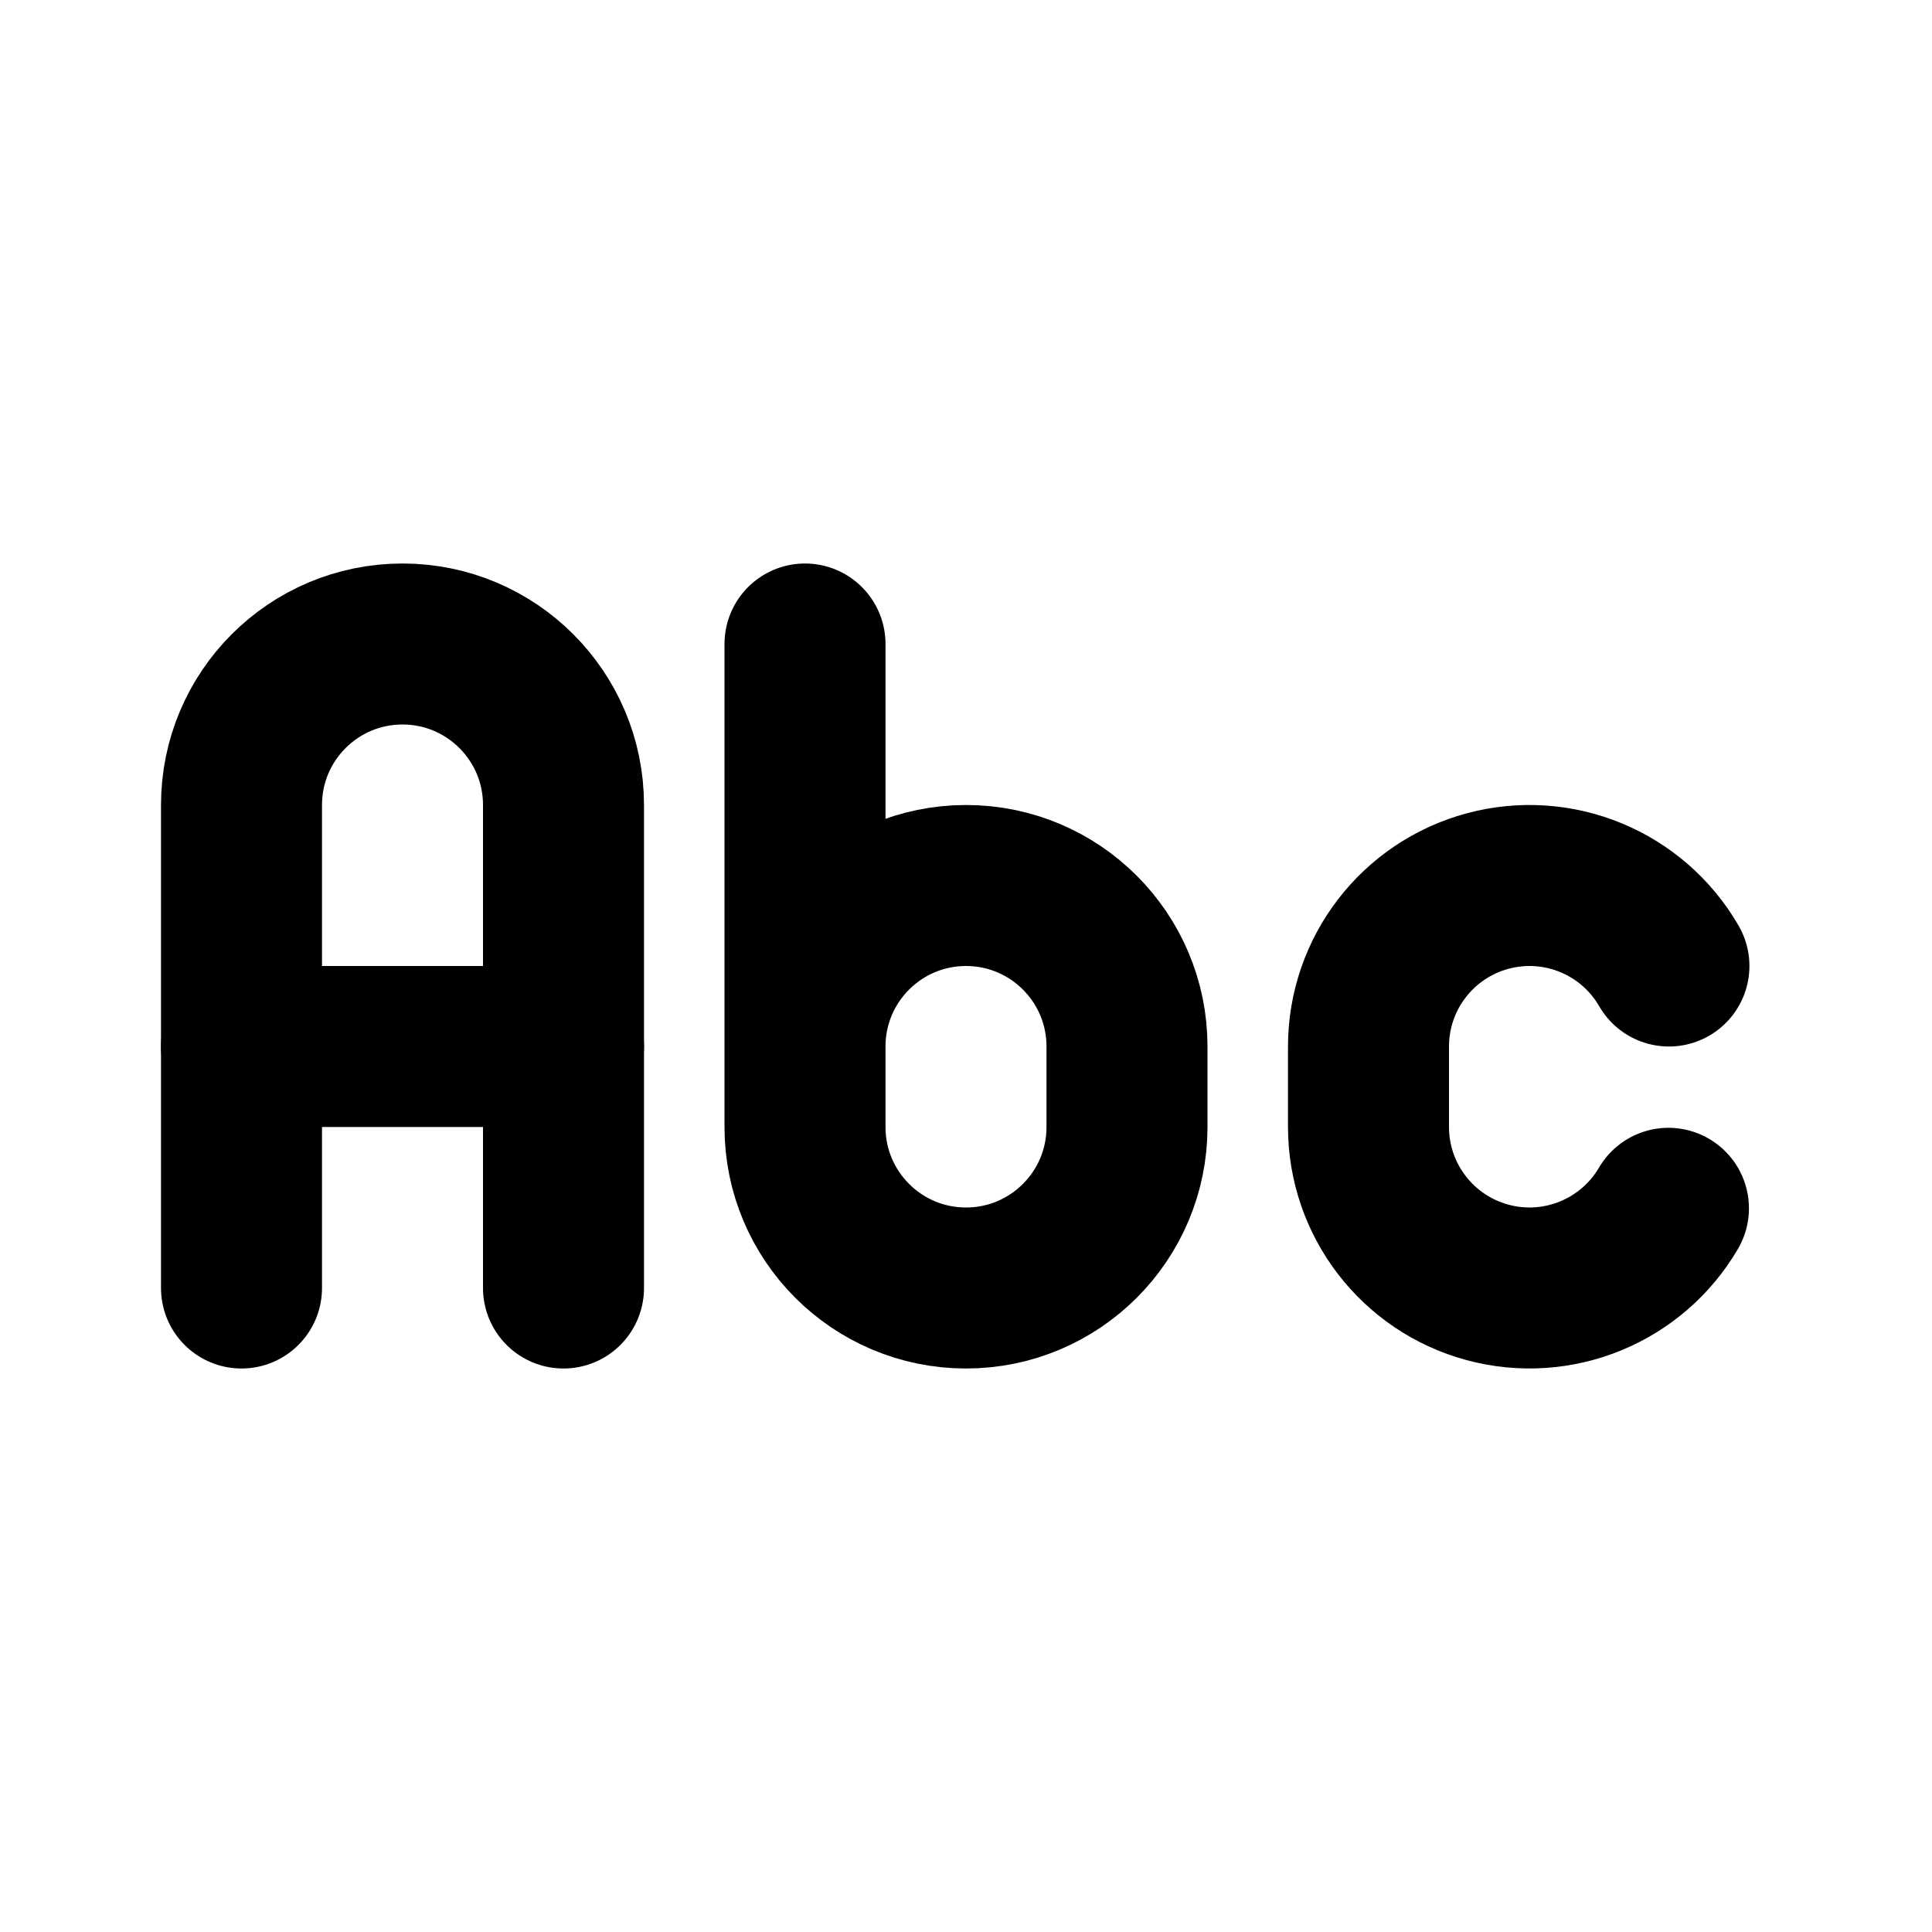
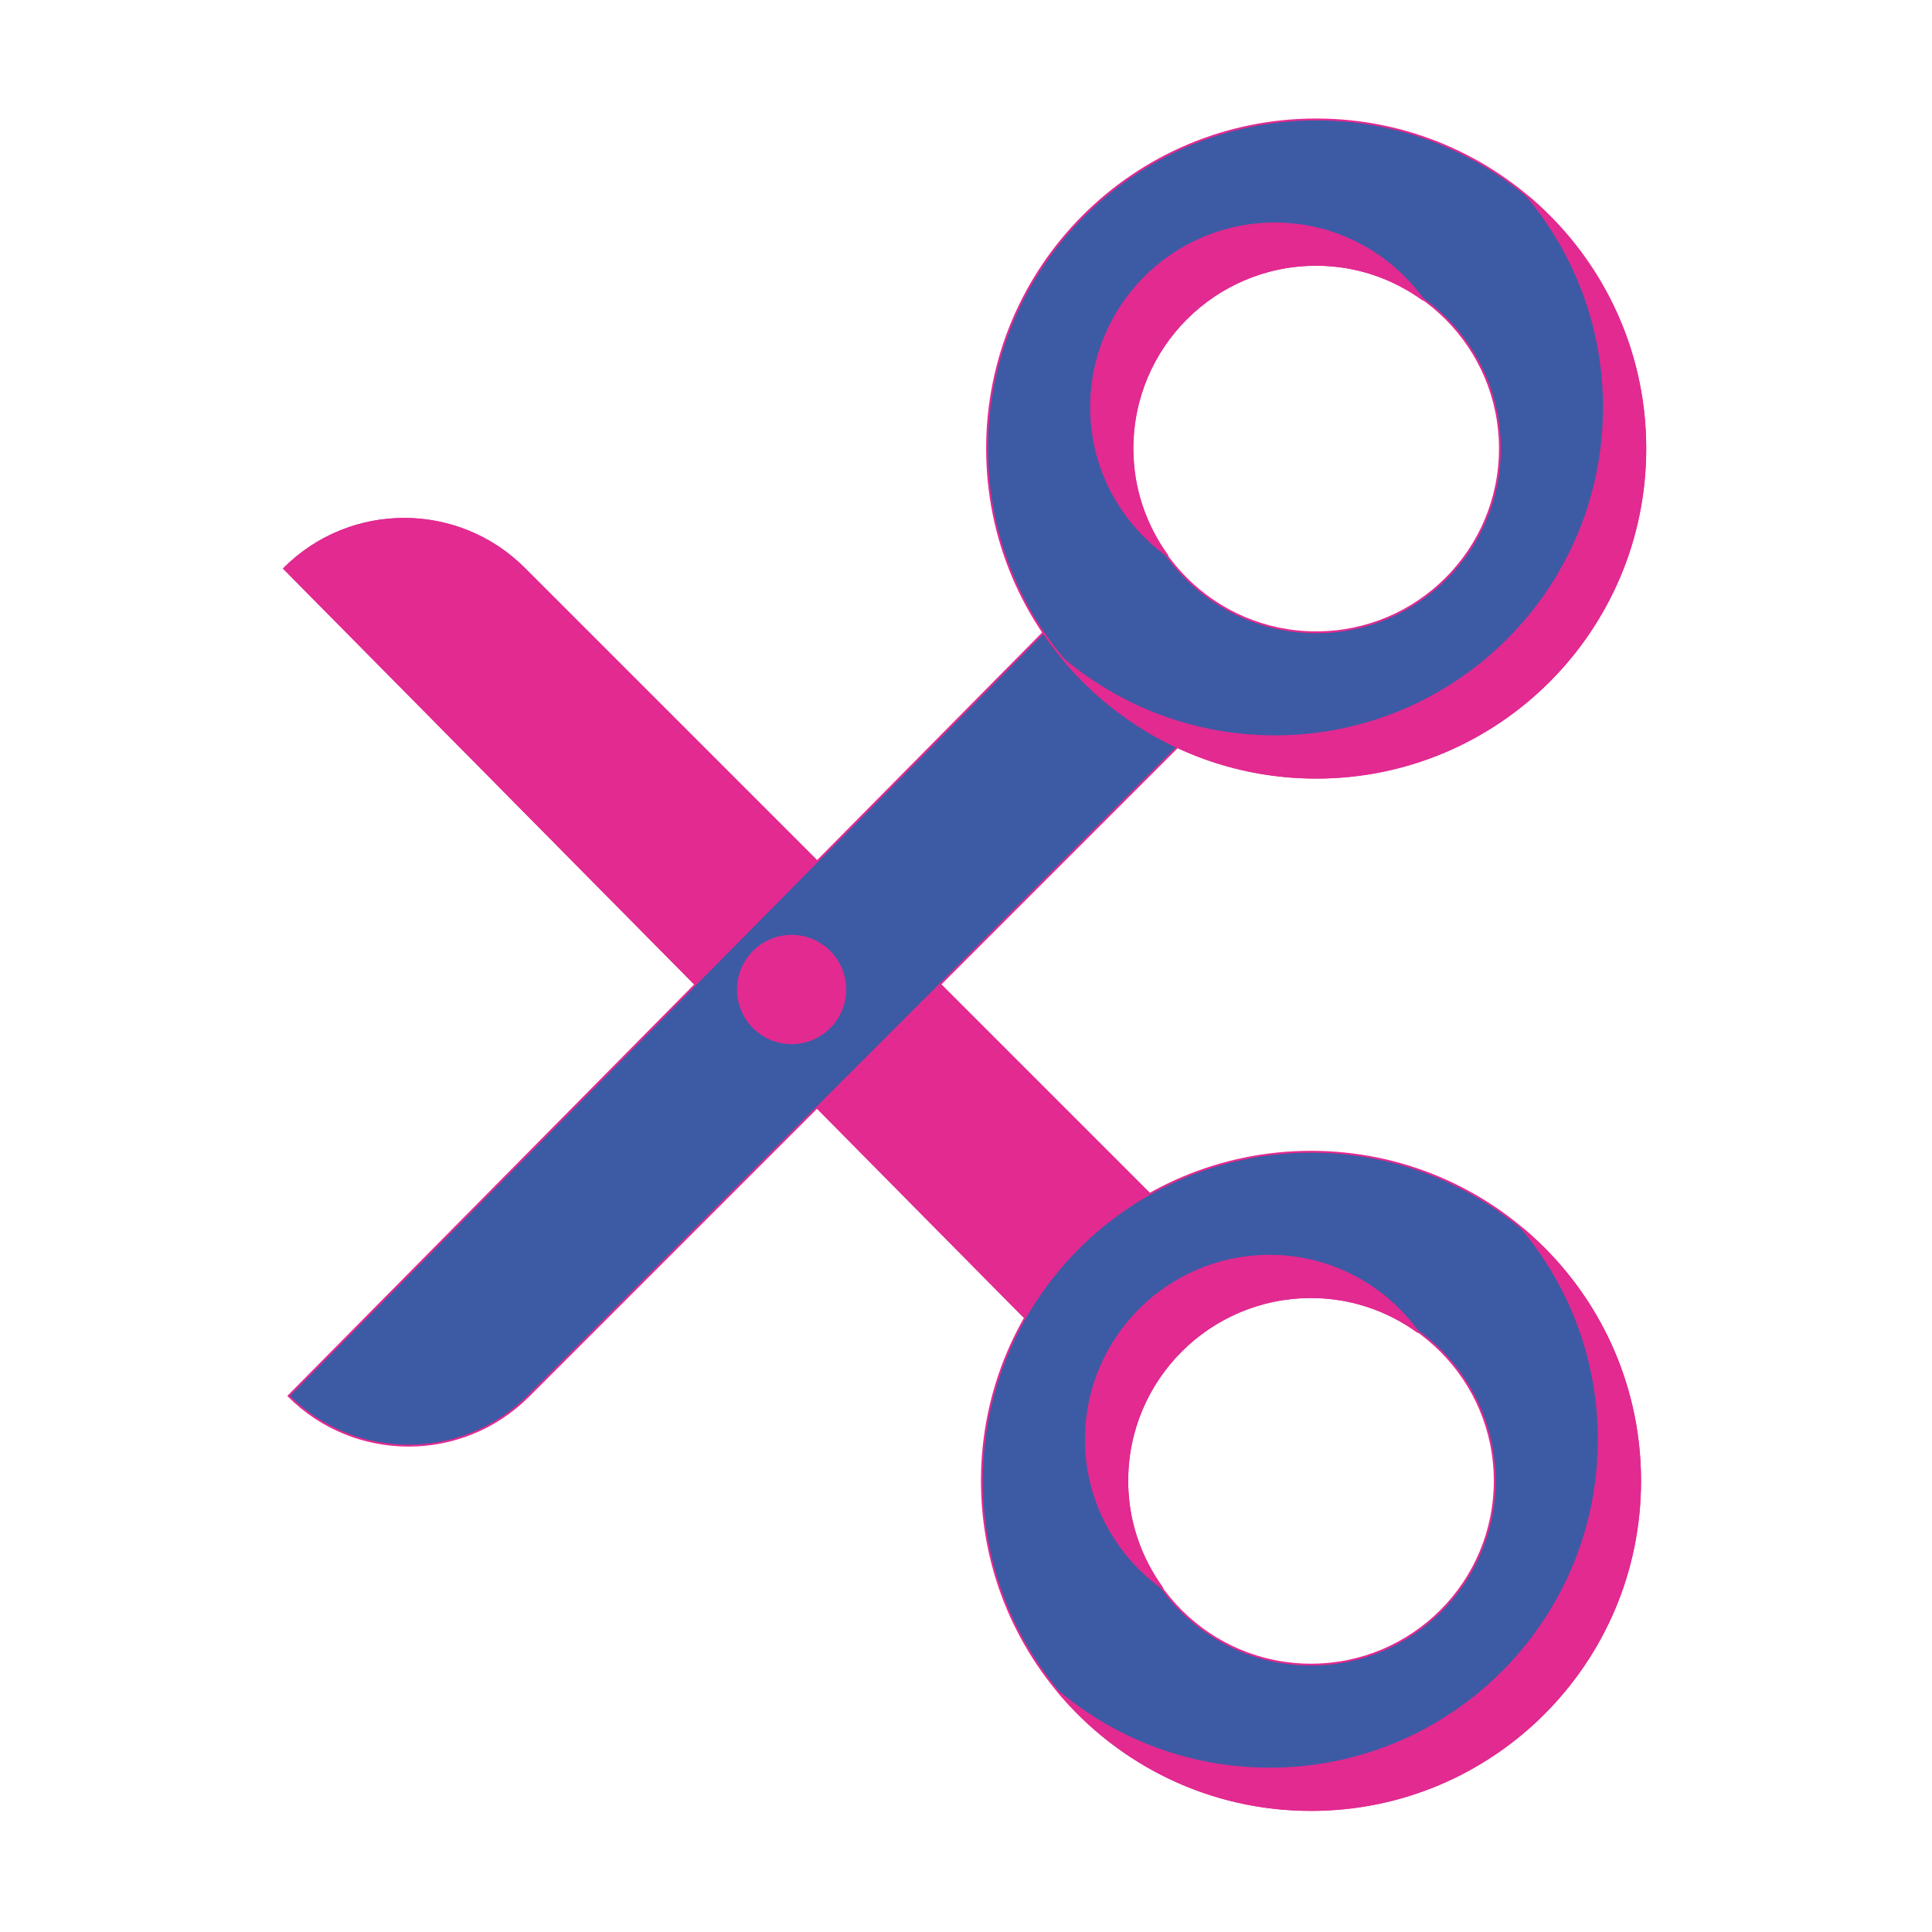
- <svg xmlns="http://www.w3.org/2000/svg" class="icon icon-tabler icon-tabler-abc" width="24" height="24" viewBox="0 0 24 24" stroke-width="2" stroke="currentColor" fill="none" stroke-linecap="round" stroke-linejoin="round">
-   <path stroke="none" d="M0 0h24v24H0z" fill="none" />
-   <path d="M3 16v-6a2 2 0 1 1 4 0v6" />
-   <path d="M3 13h4" />
-   <path d="M10 8v6a2 2 0 1 0 4 0v-1a2 2 0 1 0 -4 0v1" />
-   <path d="M20.732 12a2 2 0 0 0 -3.732 1v1a2 2 0 0 0 3.726 1.01" />
+ <svg xmlns="http://www.w3.org/2000/svg" width="800px" height="800px" viewBox="0 0 1024 1024" class="icon" version="1.1" fill="#E22A90" stroke="#E22A90">
+   <g id="SVGRepo_bgCarrier" stroke-width="0" />
+   <g id="SVGRepo_tracerCarrier" stroke-linecap="round" stroke-linejoin="round" />
+   <g id="SVGRepo_iconCarrier">
+     <path d="M561.662 717.008l65.913-65.914-339.714-339.713-10.04-10.041c-35.122-35.12-92.064-35.12-127.184 0l411.025 415.668z" fill="#3C5BA4" />
+     <path d="M561.662 717.008l65.913-65.914-339.714-339.713-10.04-10.041c-35.122-35.12-92.064-35.12-127.184 0l411.025 415.668z" fill="" />
+     <path d="M561.367 326.827l65.913 65.913-337.097 337.097-10.041 10.041c-35.12 35.12-92.063 35.12-127.184 0l408.409-413.051z" fill="#3C5BA4" />
+     <path d="M419.567 524.459m-28.456 0a28.456 28.456 0 1 0 56.912 0 28.456 28.456 0 1 0-56.912 0Z" fill="#3C5BA4152B3C" />
+     <path d="M697.601 63.316c-96.336 0-174.43 78.093-174.43 174.433 0 96.329 78.094 174.423 174.43 174.423 96.335 0 174.429-78.094 174.429-174.423-0.001-96.34-78.095-174.433-174.429-174.433z m0 271.823c-53.79 0-97.395-43.601-97.395-97.389s43.605-97.399 97.395-97.399c53.788 0 97.392 43.611 97.392 97.399 0 53.788-43.604 97.389-97.392 97.389zM694.86 610.46c-96.336 0-174.43 78.094-174.43 174.423 0 96.339 78.094 174.433 174.43 174.433 96.335 0 174.429-78.094 174.429-174.433 0-96.329-78.094-174.423-174.429-174.423z m0 271.823c-53.79 0-97.394-43.612-97.394-97.4 0-53.788 43.604-97.389 97.394-97.389 53.788 0 97.394 43.601 97.394 97.389 0 53.789-43.606 97.4-97.394 97.4z" fill="#3C5BA4" />
+     <path d="M618.82 294.601c-11.59-16.025-18.615-35.562-18.615-56.851 0-53.788 43.604-97.399 97.394-97.399 21.289 0 40.823 7.023 56.849 18.613-17.693-24.459-46.275-40.531-78.767-40.531-53.79 0-97.394 43.61-97.394 97.4 0.001 32.493 16.074 61.078 40.533 78.768z" fill="" />
+     <path d="M809.451 103.962c25.355 30.291 40.66 69.279 40.66 111.87 0 96.329-78.096 174.423-174.43 174.423-42.59 0-81.576-15.305-111.864-40.66 31.998 38.228 80.029 62.578 133.782 62.578 96.335 0 174.43-78.094 174.43-174.423 0-53.754-24.35-101.79-62.578-133.788zM616.091 841.751c-11.597-16.031-18.626-35.571-18.626-56.868 0-53.788 43.605-97.389 97.395-97.389 21.293 0 40.832 7.023 56.86 18.619-17.692-24.465-46.28-40.537-78.778-40.537-53.79 0-97.395 43.599-97.395 97.389 0.001 32.5 16.078 61.096 40.544 78.786z" fill="" />
+     <path d="M806.724 651.121c25.348 30.28 40.647 69.264 40.647 111.845 0 96.34-78.094 174.433-174.429 174.433-42.584 0-81.568-15.296-111.854-40.647 31.998 38.22 80.025 62.565 133.771 62.565 96.335 0 174.429-78.094 174.429-174.433 0.001-53.744-24.342-101.77-62.564-133.763z" fill="" />
+   </g>
</svg>
